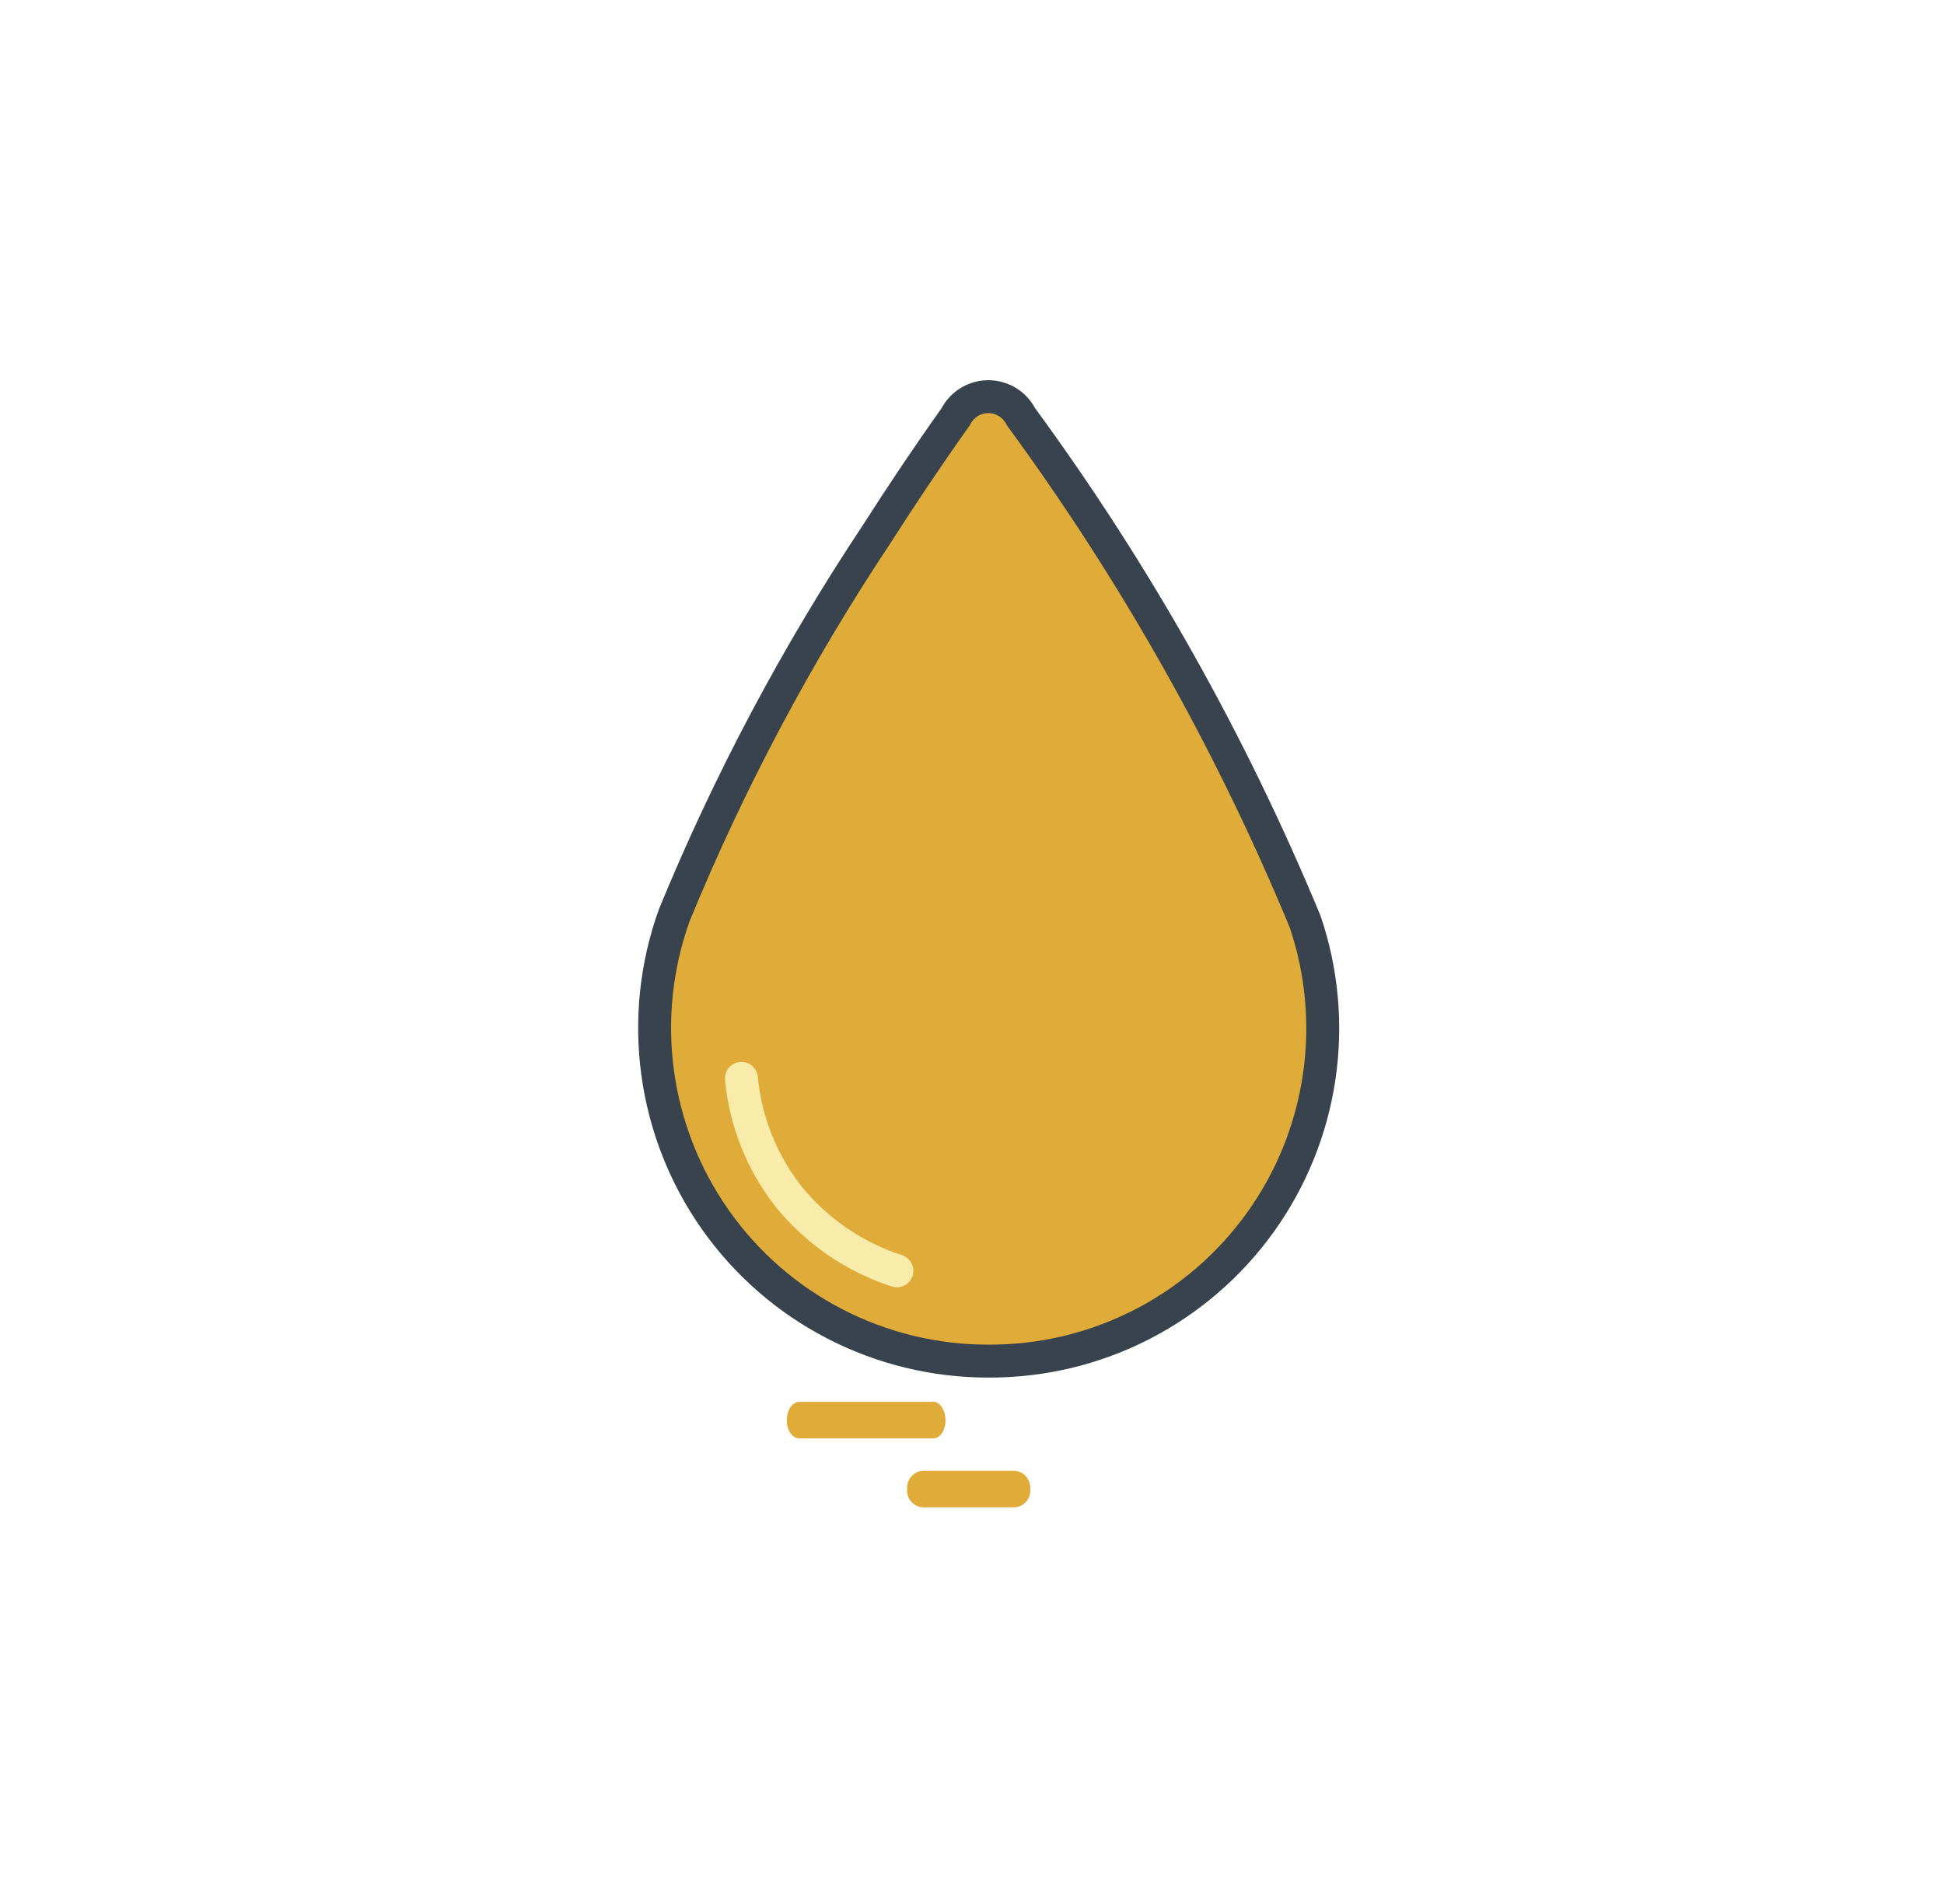
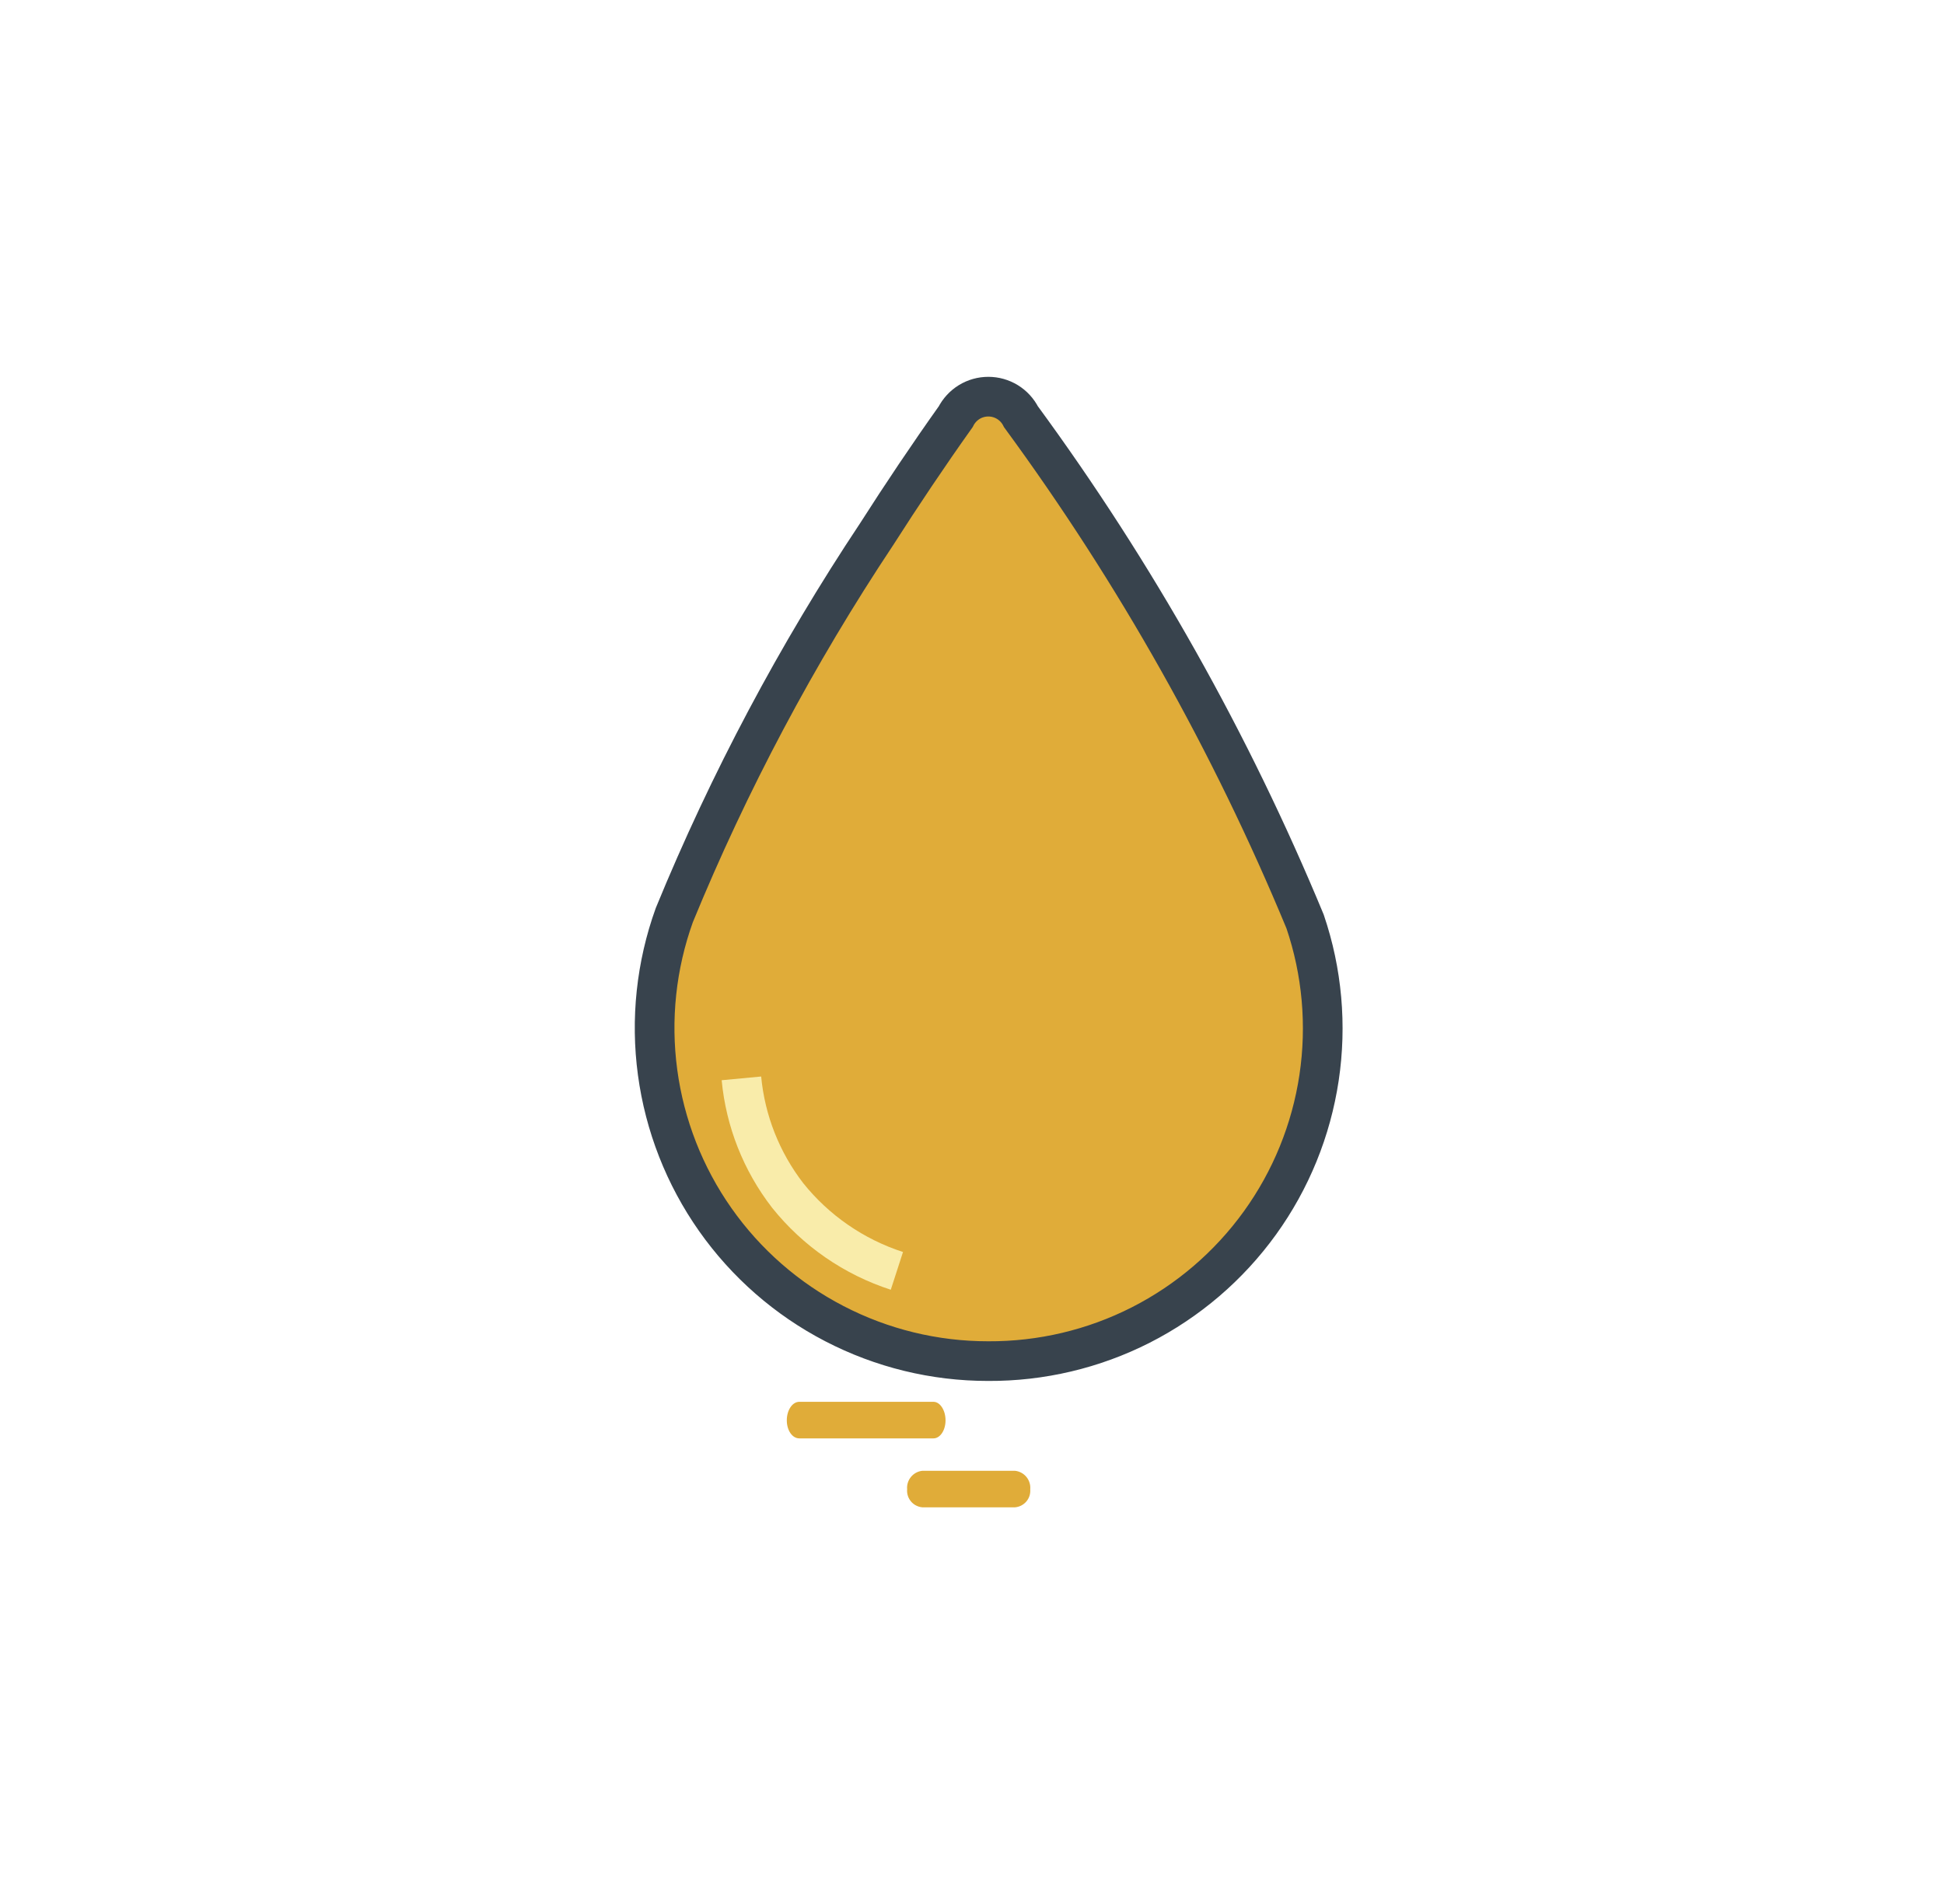
<svg xmlns="http://www.w3.org/2000/svg" width="49" height="48" viewBox="0 0 49 48" fill="none">
-   <path d="M24.906 34.314C23.557 34.315 22.229 33.991 21.032 33.37C19.835 32.75 18.805 31.85 18.029 30.747C17.253 29.644 16.755 28.37 16.575 27.034C16.395 25.697 16.54 24.337 16.997 23.069C18.376 19.709 20.084 16.493 22.095 13.469C22.736 12.465 23.401 11.474 24.089 10.506C24.166 10.354 24.284 10.226 24.429 10.136C24.574 10.047 24.741 10 24.912 10C25.082 10 25.249 10.047 25.394 10.136C25.54 10.226 25.657 10.354 25.734 10.506C28.623 14.445 31.027 18.718 32.896 23.232C33.326 24.498 33.446 25.848 33.248 27.17C33.05 28.492 32.539 29.748 31.757 30.832C30.975 31.916 29.945 32.798 28.754 33.404C27.562 34.01 26.243 34.321 24.906 34.314Z" fill="#E0AC39" stroke="#38434D" stroke-width="0.83" />
-   <path d="M18.688 27.186C18.789 28.26 19.194 29.283 19.854 30.137C20.566 31.026 21.523 31.687 22.607 32.038" stroke="#F9ECAA" stroke-width="0.83" stroke-linecap="round" stroke-linejoin="round" />
-   <path d="M23.25 37.078H25.583C25.695 37.09 25.799 37.145 25.871 37.233C25.943 37.32 25.978 37.432 25.968 37.545C25.973 37.6 25.966 37.656 25.95 37.708C25.933 37.761 25.906 37.81 25.87 37.852C25.834 37.895 25.79 37.929 25.741 37.955C25.692 37.98 25.638 37.995 25.583 38H23.25C23.195 37.995 23.141 37.98 23.092 37.955C23.042 37.929 22.998 37.895 22.963 37.852C22.927 37.81 22.9 37.761 22.883 37.708C22.866 37.656 22.86 37.6 22.865 37.545C22.855 37.432 22.89 37.32 22.962 37.233C23.034 37.145 23.137 37.09 23.25 37.078Z" fill="#E0AC39" />
-   <path d="M20.147 35.34H23.53C23.693 35.34 23.833 35.55 23.833 35.806C23.833 36.063 23.693 36.261 23.53 36.261H20.147C19.972 36.261 19.832 36.063 19.832 35.806C19.832 35.55 19.972 35.34 20.147 35.34Z" fill="#E0AC39" />
+   <path d="M24.906 34.314C23.557 34.315 22.229 33.991 21.032 33.37C19.835 32.75 18.805 31.85 18.029 30.747C17.253 29.644 16.755 28.37 16.575 27.034C16.395 25.697 16.54 24.337 16.997 23.069C18.376 19.709 20.084 16.493 22.095 13.469C22.736 12.465 23.401 11.474 24.089 10.506C24.166 10.354 24.284 10.226 24.429 10.136C24.574 10.047 24.741 10 24.912 10C25.082 10 25.249 10.047 25.394 10.136C25.54 10.226 25.657 10.354 25.734 10.506C28.623 14.445 31.027 18.718 32.896 23.232C33.326 24.498 33.446 25.848 33.248 27.17C33.05 28.492 32.539 29.748 31.757 30.832C30.975 31.916 29.945 32.798 28.754 33.404C27.562 34.01 26.243 34.321 24.906 34.314Z" fill="#E0AC39" stroke="#38434D" strokeWidth="0.83" />
+   <path d="M18.688 27.186C18.789 28.261 19.194 29.284 19.854 30.138C20.566 31.027 21.523 31.688 22.607 32.039" stroke="#F9ECAA" strokeWidth="0.83" strokeLinecap="round" strokeLinejoin="round" />
+   <path d="M23.25 37.079H25.583C25.695 37.09 25.799 37.146 25.871 37.233C25.943 37.321 25.978 37.432 25.968 37.545C25.973 37.6 25.966 37.656 25.95 37.709C25.933 37.762 25.906 37.81 25.87 37.853C25.834 37.895 25.79 37.93 25.741 37.955C25.692 37.98 25.638 37.996 25.583 38H23.25C23.195 37.996 23.141 37.98 23.092 37.955C23.042 37.93 22.998 37.895 22.963 37.853C22.927 37.81 22.9 37.762 22.883 37.709C22.866 37.656 22.86 37.6 22.865 37.545C22.855 37.432 22.89 37.321 22.962 37.233C23.034 37.146 23.137 37.09 23.25 37.079Z" fill="#E0AC39" />
+   <path d="M20.147 35.34H23.53C23.693 35.34 23.833 35.55 23.833 35.807C23.833 36.064 23.693 36.262 23.53 36.262H20.147C19.972 36.262 19.832 36.064 19.832 35.807C19.832 35.55 19.972 35.34 20.147 35.34Z" fill="#E0AC39" />
</svg>
